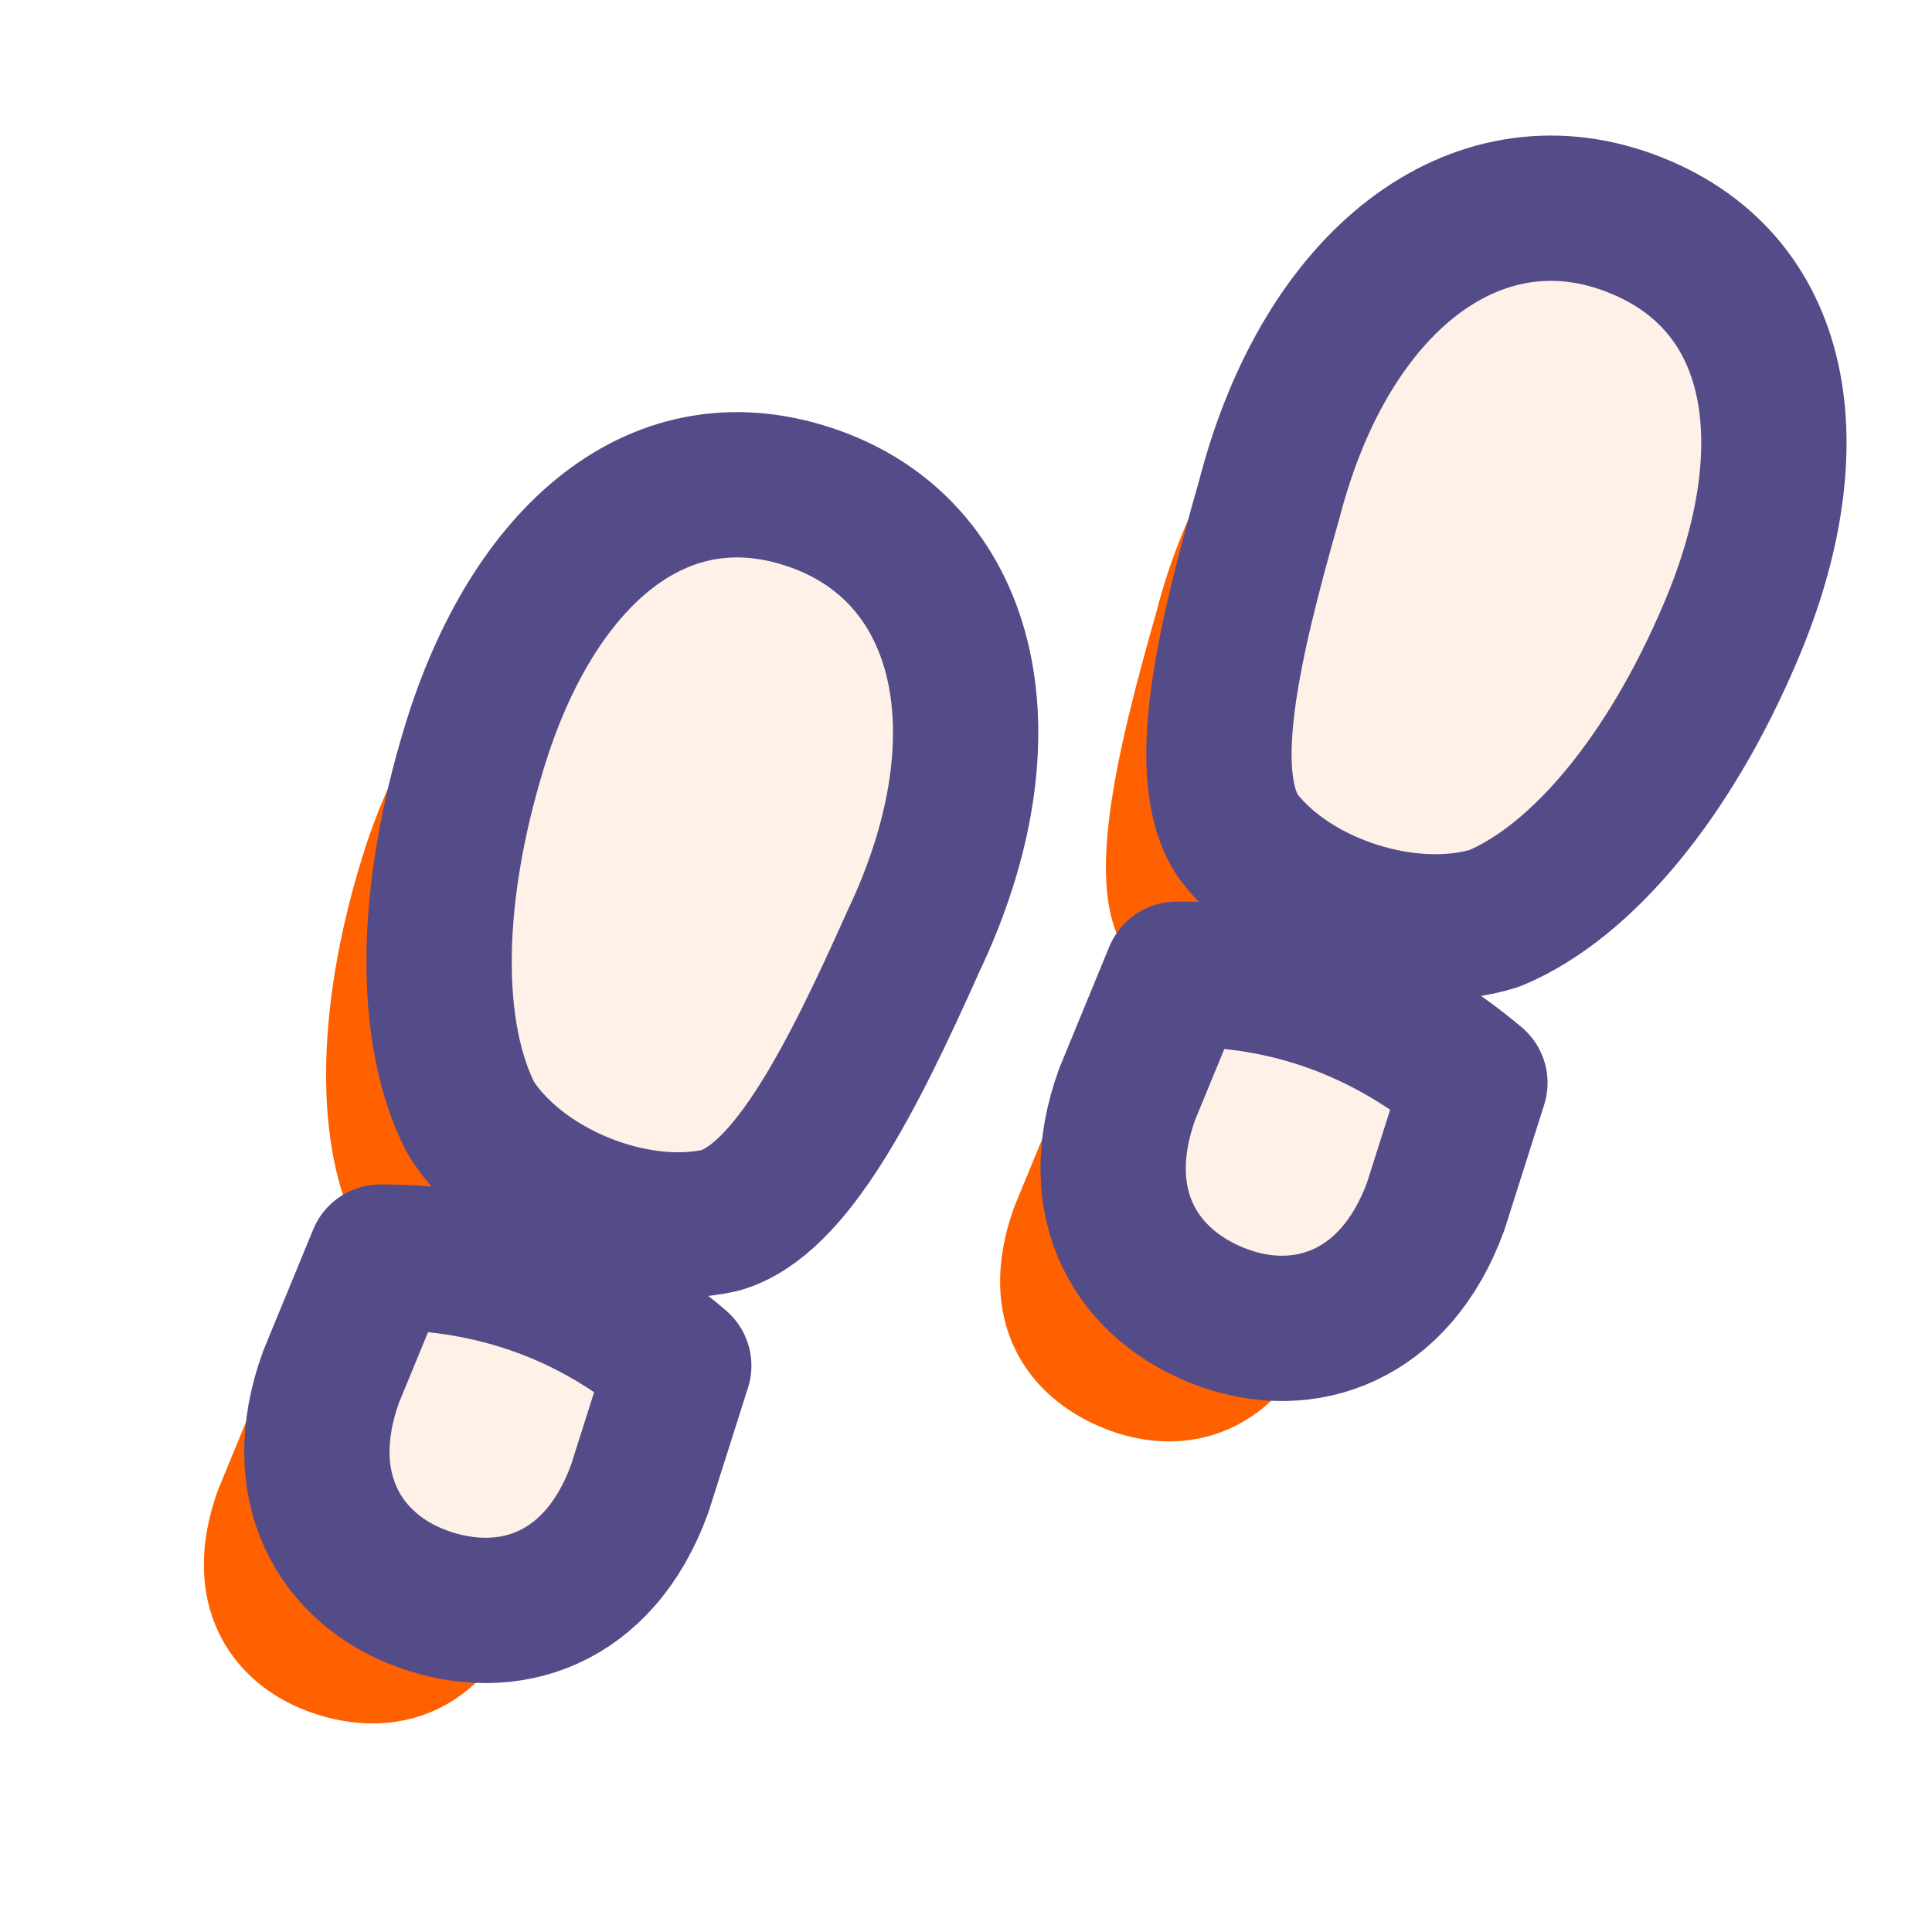
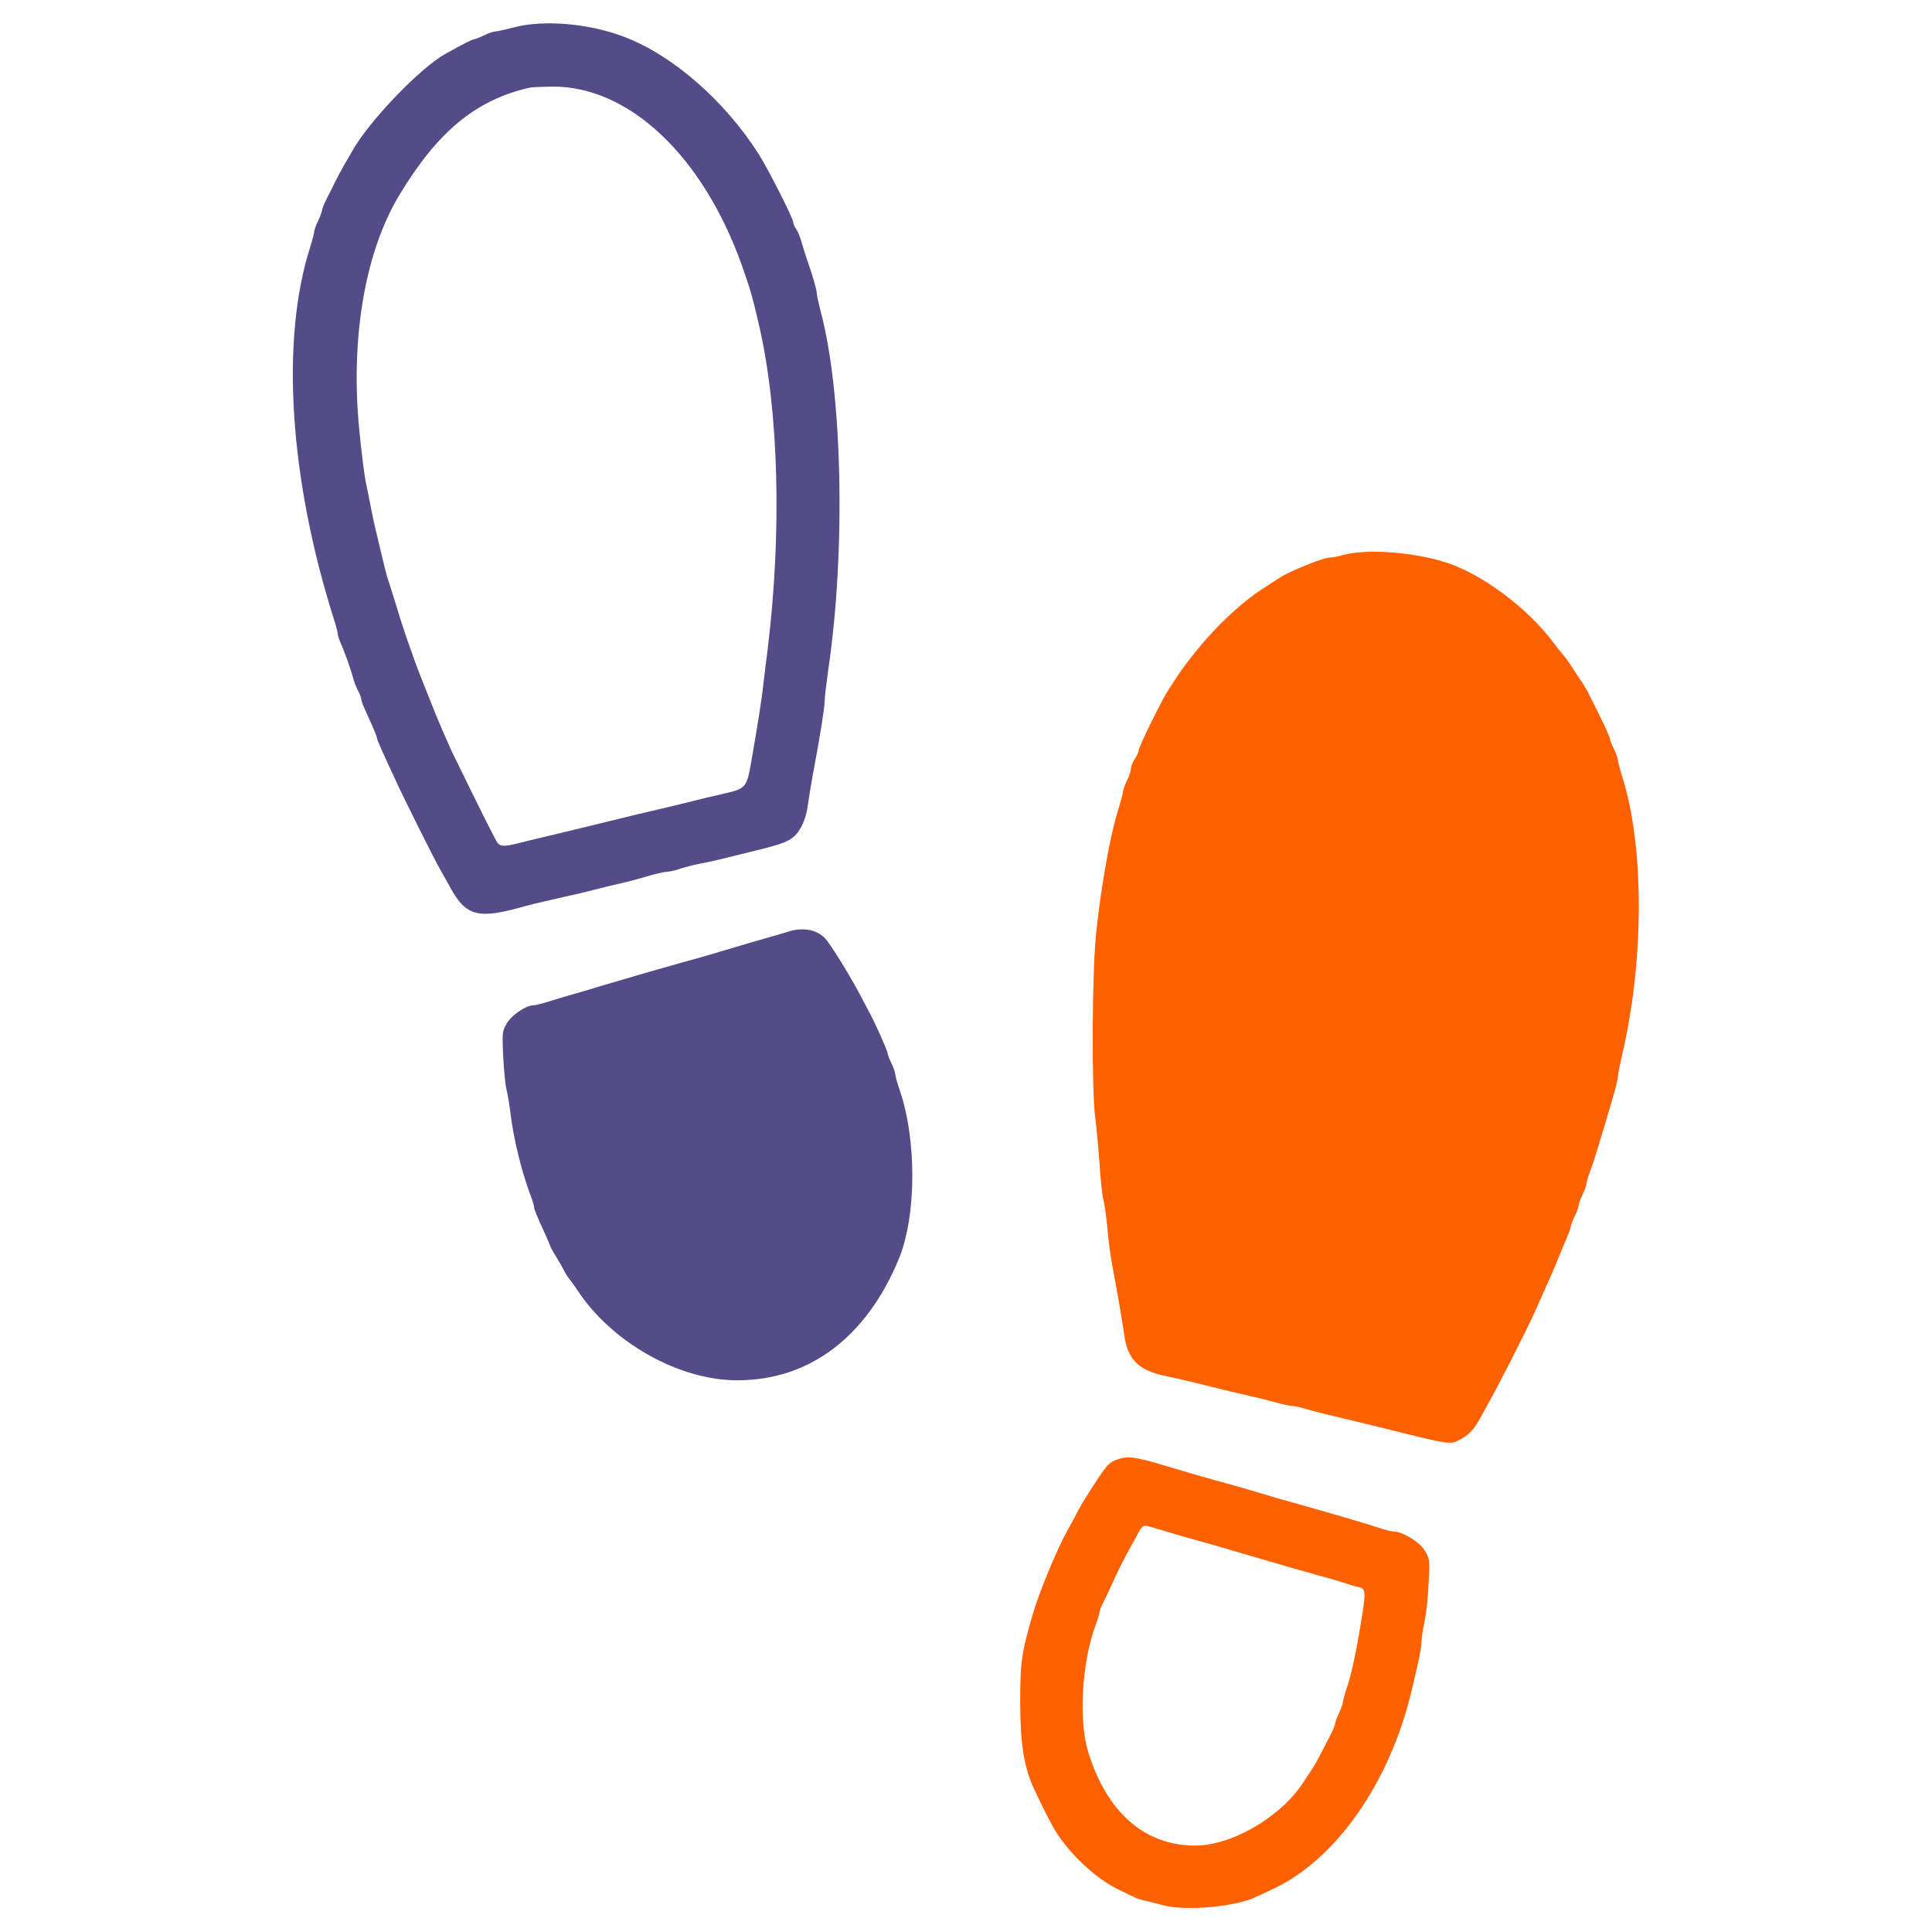
- <svg xmlns="http://www.w3.org/2000/svg" viewBox="11.9 16.48 71.8 71.8">
-   <defs>
-     <g id="s">
-       <path d="M-8.6-7.2C-9.4-15.6-5.6-21.4.4-21.4 6.6-21.4 9.6-15.8 9.2-8.4 8.9-2.6 7.2 2.2 4.6 4.6 2 6.6-2.6 6.8-5.4 5-7.6 3.4-8.2-1.6-8.6-7.2Z" />
-       <path d="M-5.8 10.6Q0 8.4 6 10.6L6.2 15.4C6.2 19.8 3.4 22 .2 22-3.2 22-6 19.8-6 15.4Z" />
-     </g>
-   </defs>
-   <use href="#s" transform="translate(31.10 59.49) rotate(20) scale(-1 1)" fill="#ff6000" />
-   <use href="#s" transform="translate(35.30 55.29) rotate(20) scale(-1 1)" fill="#fff1e7" stroke="#544c88" stroke-width="5.4" stroke-linejoin="round" />
-   <use href="#s" transform="translate(60.50 48.91) rotate(20)" fill="#ff6000" />
-   <use href="#s" transform="translate(64.70 44.71) rotate(20)" fill="#fff1e7" stroke="#544c88" stroke-width="5.4" stroke-linejoin="round" />
+ <svg xmlns="http://www.w3.org/2000/svg" viewBox="20 20 984 984">
+   <path fill="#544c88" fill-rule="evenodd" d="M 281.5 34 C 277.7 35, 273.6 35.9, 272.5 36 C 271.4 36, 268.7 36.9, 266.5 38 C 264.3 39.1, 262 39.9, 261.5 40 C 260.6 40, 257.4 41.6, 246.9 47.4 C 234.2 54.4, 208.1 81.5, 199.6 96.6 C 198.7 98.2, 196.9 101.3, 195.6 103.5 C 194.3 105.7, 192 110, 190.5 113 C 189 116, 187 120.2, 185.9 122.2 C 184.9 124.2, 184 126.5, 184 127.2 C 183.9 127.9, 183.1 130.3, 182 132.5 C 180.9 134.7, 180.1 137.2, 180 138 C 180 138.8, 179.1 142.2, 178.1 145.5 C 162.8 192.7, 167.3 263.6, 190.1 335.5 C 191.2 338.8, 192 342.1, 192 342.8 C 192 343.6, 192.7 345.6, 193.4 347.3 C 195.2 351.1, 198.8 361.2, 199.9 365.5 C 200.3 367.2, 201.4 369.9, 202.3 371.7 C 203.3 373.5, 204 375.4, 204 376.1 C 204 376.7, 204.8 379.1, 205.9 381.4 C 210.8 392.3, 212 395.1, 212 396 C 212 396.8, 215.1 403.7, 222 418.5 C 226.5 428.3, 241.4 458, 244 462.5 C 245.6 465.3, 247.6 468.9, 248.5 470.5 C 257.1 486.8, 262.9 488.5, 287.5 481.5 C 290.2 480.8, 294.6 479.7, 297.3 479.1 C 299.9 478.5, 304.1 477.5, 306.8 476.9 C 309.4 476.4, 314.9 475.1, 319 474.1 C 323.1 473, 328.3 471.8, 330.5 471.2 C 332.7 470.7, 336.8 469.7, 339.5 469.1 C 342.3 468.4, 347.5 467, 351.1 465.9 C 354.7 464.9, 358.6 464, 359.8 464 C 361 464, 364 463.3, 366.6 462.4 C 369.1 461.6, 373.3 460.5, 375.9 460 C 378.4 459.6, 383.7 458.4, 387.5 457.5 C 391.4 456.5, 398.1 454.9, 402.5 453.8 C 417.4 450.2, 420.9 448.9, 424.1 446.3 C 427.9 443.1, 430.7 436.8, 431.5 429.7 C 431.9 426.9, 433 420, 434 414.5 C 437.7 394.9, 440 380.4, 440 377.2 C 440 375.3, 440.9 367.9, 441.9 360.7 C 450.8 300.5, 449.1 219.6, 437.9 178.3 C 436.9 174.3, 436 170.2, 436 169.3 C 436 167.7, 433.9 160.3, 430.8 151.5 C 430.2 149.9, 429.2 146.4, 428.4 143.8 C 427.7 141.1, 426.4 138, 425.6 136.8 C 424.7 135.6, 424 134, 424 133.2 C 424 131.2, 411.4 106.4, 406.5 98.6 C 389.1 71.3, 362.7 48.2, 338 38.8 C 320.1 31.9, 296.7 29.9, 281.5 34 M 289.5 64.7 C 262.2 71, 242.8 87.1, 223.3 119.5 C 206 148.2, 198.5 191.9, 202.9 238 C 204 249.8, 205.6 262.4, 206.4 266 C 207.2 269.6, 208.3 275.2, 208.9 278.5 C 209.5 281.8, 210.9 288.3, 212.1 293 C 213.2 297.7, 214.7 304.1, 215.5 307.2 C 216.2 310.3, 217.4 314.8, 218.3 317.2 C 219.1 319.6, 220.7 324.9, 222 329 C 224.1 336, 226 341.9, 228.8 349.8 C 229.5 351.5, 230.5 354.5, 231.1 356.3 C 232.6 360.4, 234.3 364.8, 242.1 384.3 C 244.2 389.4, 246 393.5, 249.9 402.3 C 252.2 407.1, 267.9 439.1, 271.7 446.3 C 274.6 451.9, 274.5 451.9, 289.5 448.1 C 293.9 447, 299.8 445.6, 302.5 445 C 307.6 443.8, 316.2 441.7, 330.5 438.2 C 334.9 437.1, 340.8 435.7, 343.5 435 C 349.4 433.7, 361.6 430.7, 368 429.2 C 379.1 426.4, 382 425.7, 389.2 424.1 C 399.6 421.7, 400.3 421, 402.4 409.3 C 405.9 389.1, 408 376.2, 408.9 367.5 C 409.5 362.6, 410.4 354.9, 411 350.5 C 418.2 291.6, 416.7 230.5, 406.9 187 C 403.5 172, 402.1 167.1, 397.8 155 C 377.8 99.1, 340.1 63.7, 301 64.1 C 295.8 64.2, 290.6 64.4, 289.5 64.7 M 421.5 494.5 C 419.3 495.2, 413.9 496.8, 409.5 498 C 405.1 499.2, 398.8 501.1, 395.5 502.1 C 381 506.4, 376 507.9, 368.5 509.9 C 356.6 513.2, 347 516, 327 521.9 C 322.9 523.2, 316.4 525.1, 312.5 526.2 C 308.7 527.3, 302.8 529, 299.5 530.1 C 296.2 531.1, 292.7 532, 291.7 532 C 288 532, 280.7 536.9, 278.2 541.1 C 275.8 545.2, 275.7 545.6, 276.3 558.4 C 276.7 565.6, 277.4 573.1, 278 575 C 278.5 576.9, 279.4 582.3, 280 587 C 281.5 599.8, 285.6 616.5, 290.1 628.5 C 291.2 631.3, 292 634.1, 292 634.7 C 292 635.9, 293.3 639.1, 298.1 649.5 C 299.1 651.7, 300.1 654.2, 300.4 655 C 300.7 655.8, 302.1 658.3, 303.5 660.5 C 304.9 662.7, 306.5 665.6, 307.2 667 C 307.9 668.4, 309.3 670.7, 310.5 672.1 C 311.6 673.5, 313.2 675.8, 314 677 C 331.5 703.7, 365.8 723.1, 395.6 723 C 432.2 723, 461.2 701.1, 477.7 661.4 C 486.9 639.2, 487 599.9, 477.9 574.2 C 476.9 571.2, 476 568.1, 476 567.2 C 475.9 566.2, 475.1 563.7, 474 561.5 C 472.9 559.3, 472.1 556.9, 472 556.2 C 472 555.1, 465.5 540.5, 462.7 535.5 C 462.1 534.4, 460.2 530.8, 458.5 527.5 C 453.6 518.2, 445.6 505, 441.3 499.2 C 437.3 493.7, 429.5 491.9, 421.5 494.5" />
+   <path fill="#ff6000" fill-rule="evenodd" d="M 704.5 302.6 C 701.8 303.3, 698.5 304, 697.2 304 C 694.1 304, 676.8 310.9, 672 314.1 C 670.6 315, 666.9 317.4, 663.8 319.4 C 651.6 327.2, 637.9 340.3, 626.5 355 C 621.9 360.9, 620 363.7, 614.4 372.5 C 611.1 377.8, 600 400.4, 600 402 C 600 402.8, 599.1 404.9, 598 406.5 C 596.9 408.2, 596 410.4, 596 411.5 C 596 412.6, 595.1 415.3, 594 417.5 C 592.9 419.7, 592.1 422.2, 592 423 C 592 423.8, 591.1 427.2, 590.1 430.5 C 585.6 444.4, 581.1 469.2, 578.3 495 C 576.2 514.6, 575.9 574.7, 577.8 589 C 578.4 593.7, 579.4 604.3, 580 612.5 C 580.5 620.8, 581.4 629.1, 582 631 C 582.5 632.9, 583.4 639.4, 584 645.4 C 584.5 651.5, 585.6 659.8, 586.4 663.9 C 589.1 678.3, 591.9 694.5, 592.5 699.3 C 594.2 712.3, 599.7 717.9, 613.5 720.8 C 621.1 722.4, 627.9 724, 634.5 725.7 C 642.9 727.8, 651.6 729.9, 657.5 731.2 C 660.3 731.8, 665.5 733.1, 669.2 734.1 C 672.8 735.2, 676.7 736, 677.7 736 C 678.8 736, 682.6 736.8, 686.1 737.9 C 689.6 738.9, 696.8 740.7, 702 741.9 C 707.2 743.1, 714.9 745, 719 746 C 760 756.2, 758.3 755.9, 763.6 753.2 C 767.6 751.1, 770.5 748.3, 772.8 744.1 C 773.6 742.8, 775.1 740.1, 776.2 738.1 C 782.4 727.2, 796.8 699, 802.1 687.3 C 810.1 669.4, 811.3 666.7, 814 660 C 815.2 657, 817.1 652.6, 818.1 650.2 C 819.1 647.9, 820 645.4, 820 644.7 C 820.1 644.1, 820.9 641.7, 822 639.5 C 823.1 637.3, 824 634.8, 824 634 C 824 633.2, 824.9 630.7, 826 628.5 C 827.1 626.3, 827.9 623.8, 828 623 C 828 622.2, 828.8 619.3, 829.9 616.5 C 832.1 610.6, 834.3 603.4, 841.9 577.4 C 843.1 573.5, 844 569.5, 844 568.5 C 844 567.4, 844.9 563, 845.9 558.5 C 857.6 509.1, 857.6 450.6, 845.9 414.5 C 844.9 411.2, 844 407.8, 844 407 C 843.9 406.2, 843.1 403.7, 842 401.5 C 840.9 399.3, 840.1 397.1, 840 396.6 C 840 395.2, 835.5 385.7, 828.2 371.5 C 827.3 369.9, 826.2 368.1, 825.8 367.5 C 825.3 367, 823.4 364.1, 821.5 361.1 C 819.7 358.2, 817.1 354.6, 815.8 353.1 C 814.5 351.7, 812.3 348.8, 810.8 346.8 C 798 329.8, 775.6 313, 757.5 306.8 C 741.2 301.3, 716.4 299.3, 704.5 302.6 M 589.5 763.2 C 584.5 764.9, 583.8 765.8, 574.4 780.5 C 571 785.9, 570.1 787.4, 568 791.5 C 566.9 793.7, 564.8 797.5, 563.4 800 C 558.5 808.7, 549.3 830.9, 546.2 841.5 C 540.2 862.1, 539.6 866.4, 539.6 887.5 C 539.7 908, 541.5 919.8, 546.4 930.5 C 550.5 939.5, 555.7 949.8, 558.4 953.9 C 566.5 966.1, 579.7 978, 591 983 C 592.4 983.7, 594.9 984.9, 596.5 985.7 C 598.2 986.6, 601.1 987.6, 603 988 C 604.9 988.4, 609.2 989.5, 612.5 990.4 C 623.9 993.5, 650.1 991.1, 659.9 986 C 660.8 985.6, 664.2 984, 667.5 982.5 C 700.2 967.7, 728.2 927.7, 739.2 880 C 739.8 877.5, 741.1 871.9, 742.1 867.6 C 743.1 863.2, 744 858, 744 856.1 C 744.1 854.1, 744.7 849.6, 745.5 846 C 746.3 842.4, 747.3 833.8, 747.6 826.8 C 748.3 814.5, 748.2 814.1, 745.7 809.8 C 743.1 805.4, 734.3 800, 729.6 800 C 728.7 800, 725.2 799.1, 721.8 798 C 714.2 795.5, 698.8 791, 681 786 C 674 784.1, 668.9 782.6, 653.5 778 C 650.2 777, 643.9 775.3, 639.5 774.1 C 631.2 771.8, 622.4 769.2, 613 766.4 C 598.5 762, 594.4 761.5, 589.5 763.2 M 601.3 798.3 C 600.7 798.9, 600 800.2, 599.6 801 C 599.2 801.8, 597.7 804.6, 596.2 807.2 C 593.1 812.6, 588.7 821.4, 585.8 828 C 584.7 830.5, 582.9 834.2, 581.9 836.2 C 580.8 838.2, 580 840.5, 580 841.2 C 580 841.9, 579.1 844.7, 578.1 847.5 C 571 866.2, 569.2 896.3, 574.3 912.5 C 583.8 943.2, 603 959.9, 628.6 960 C 647.2 960, 672 945.7, 683.6 928.1 C 685.2 925.7, 687.3 922.5, 688.2 921.1 C 689.8 918.8, 691.7 915.2, 694.6 909.5 C 695.2 908.4, 696.6 905.6, 697.8 903.3 C 699 901, 700 898.5, 700 897.8 C 700.1 897.1, 700.9 894.7, 702 892.5 C 703.1 890.3, 703.9 887.8, 704 886.8 C 704 885.9, 704.9 882.8, 705.9 879.8 C 708.2 873.2, 710.6 862.3, 713.4 844.9 C 715.7 831, 715.6 829.2, 712.3 828.4 C 710.7 828.1, 707 827, 704 826 C 701 825, 694.9 823.3, 690.5 822.1 C 681.1 819.5, 670.5 816.4, 649 810.1 C 645.4 809, 638.9 807.1, 634.5 805.9 C 624.7 803.2, 615.1 800.4, 608.9 798.5 C 603.2 796.7, 602.5 796.7, 601.3 798.3" />
</svg>
